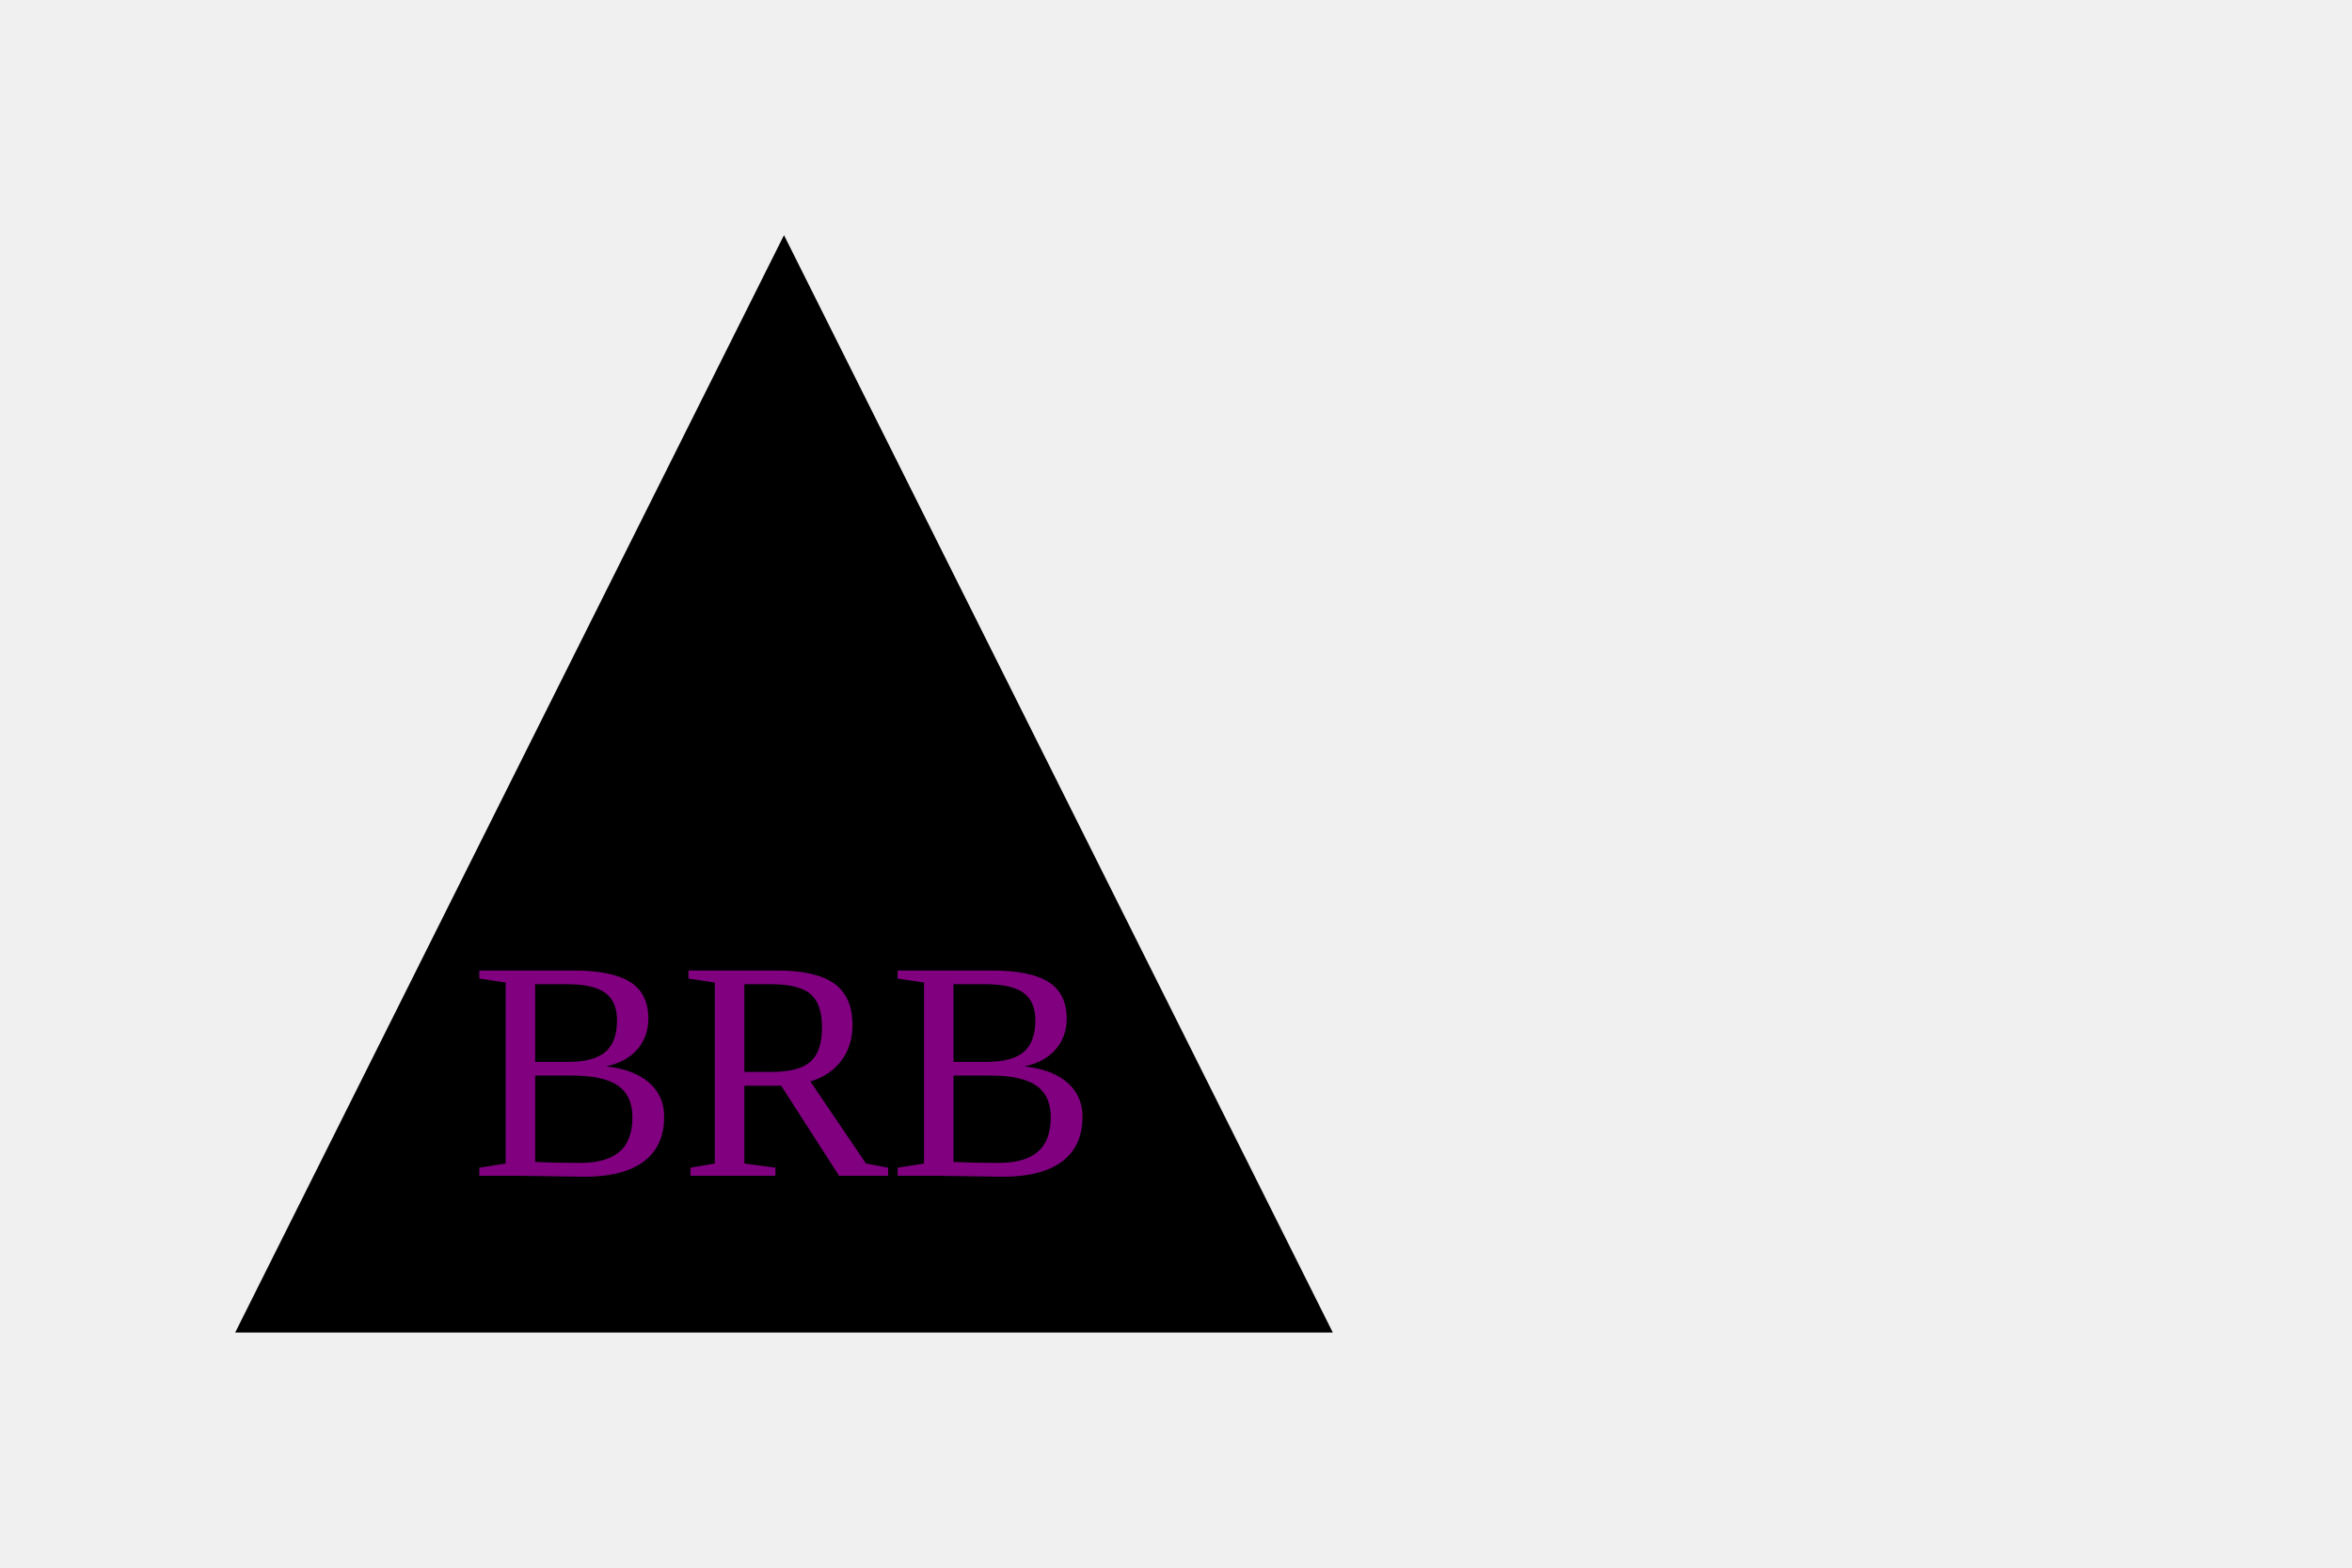
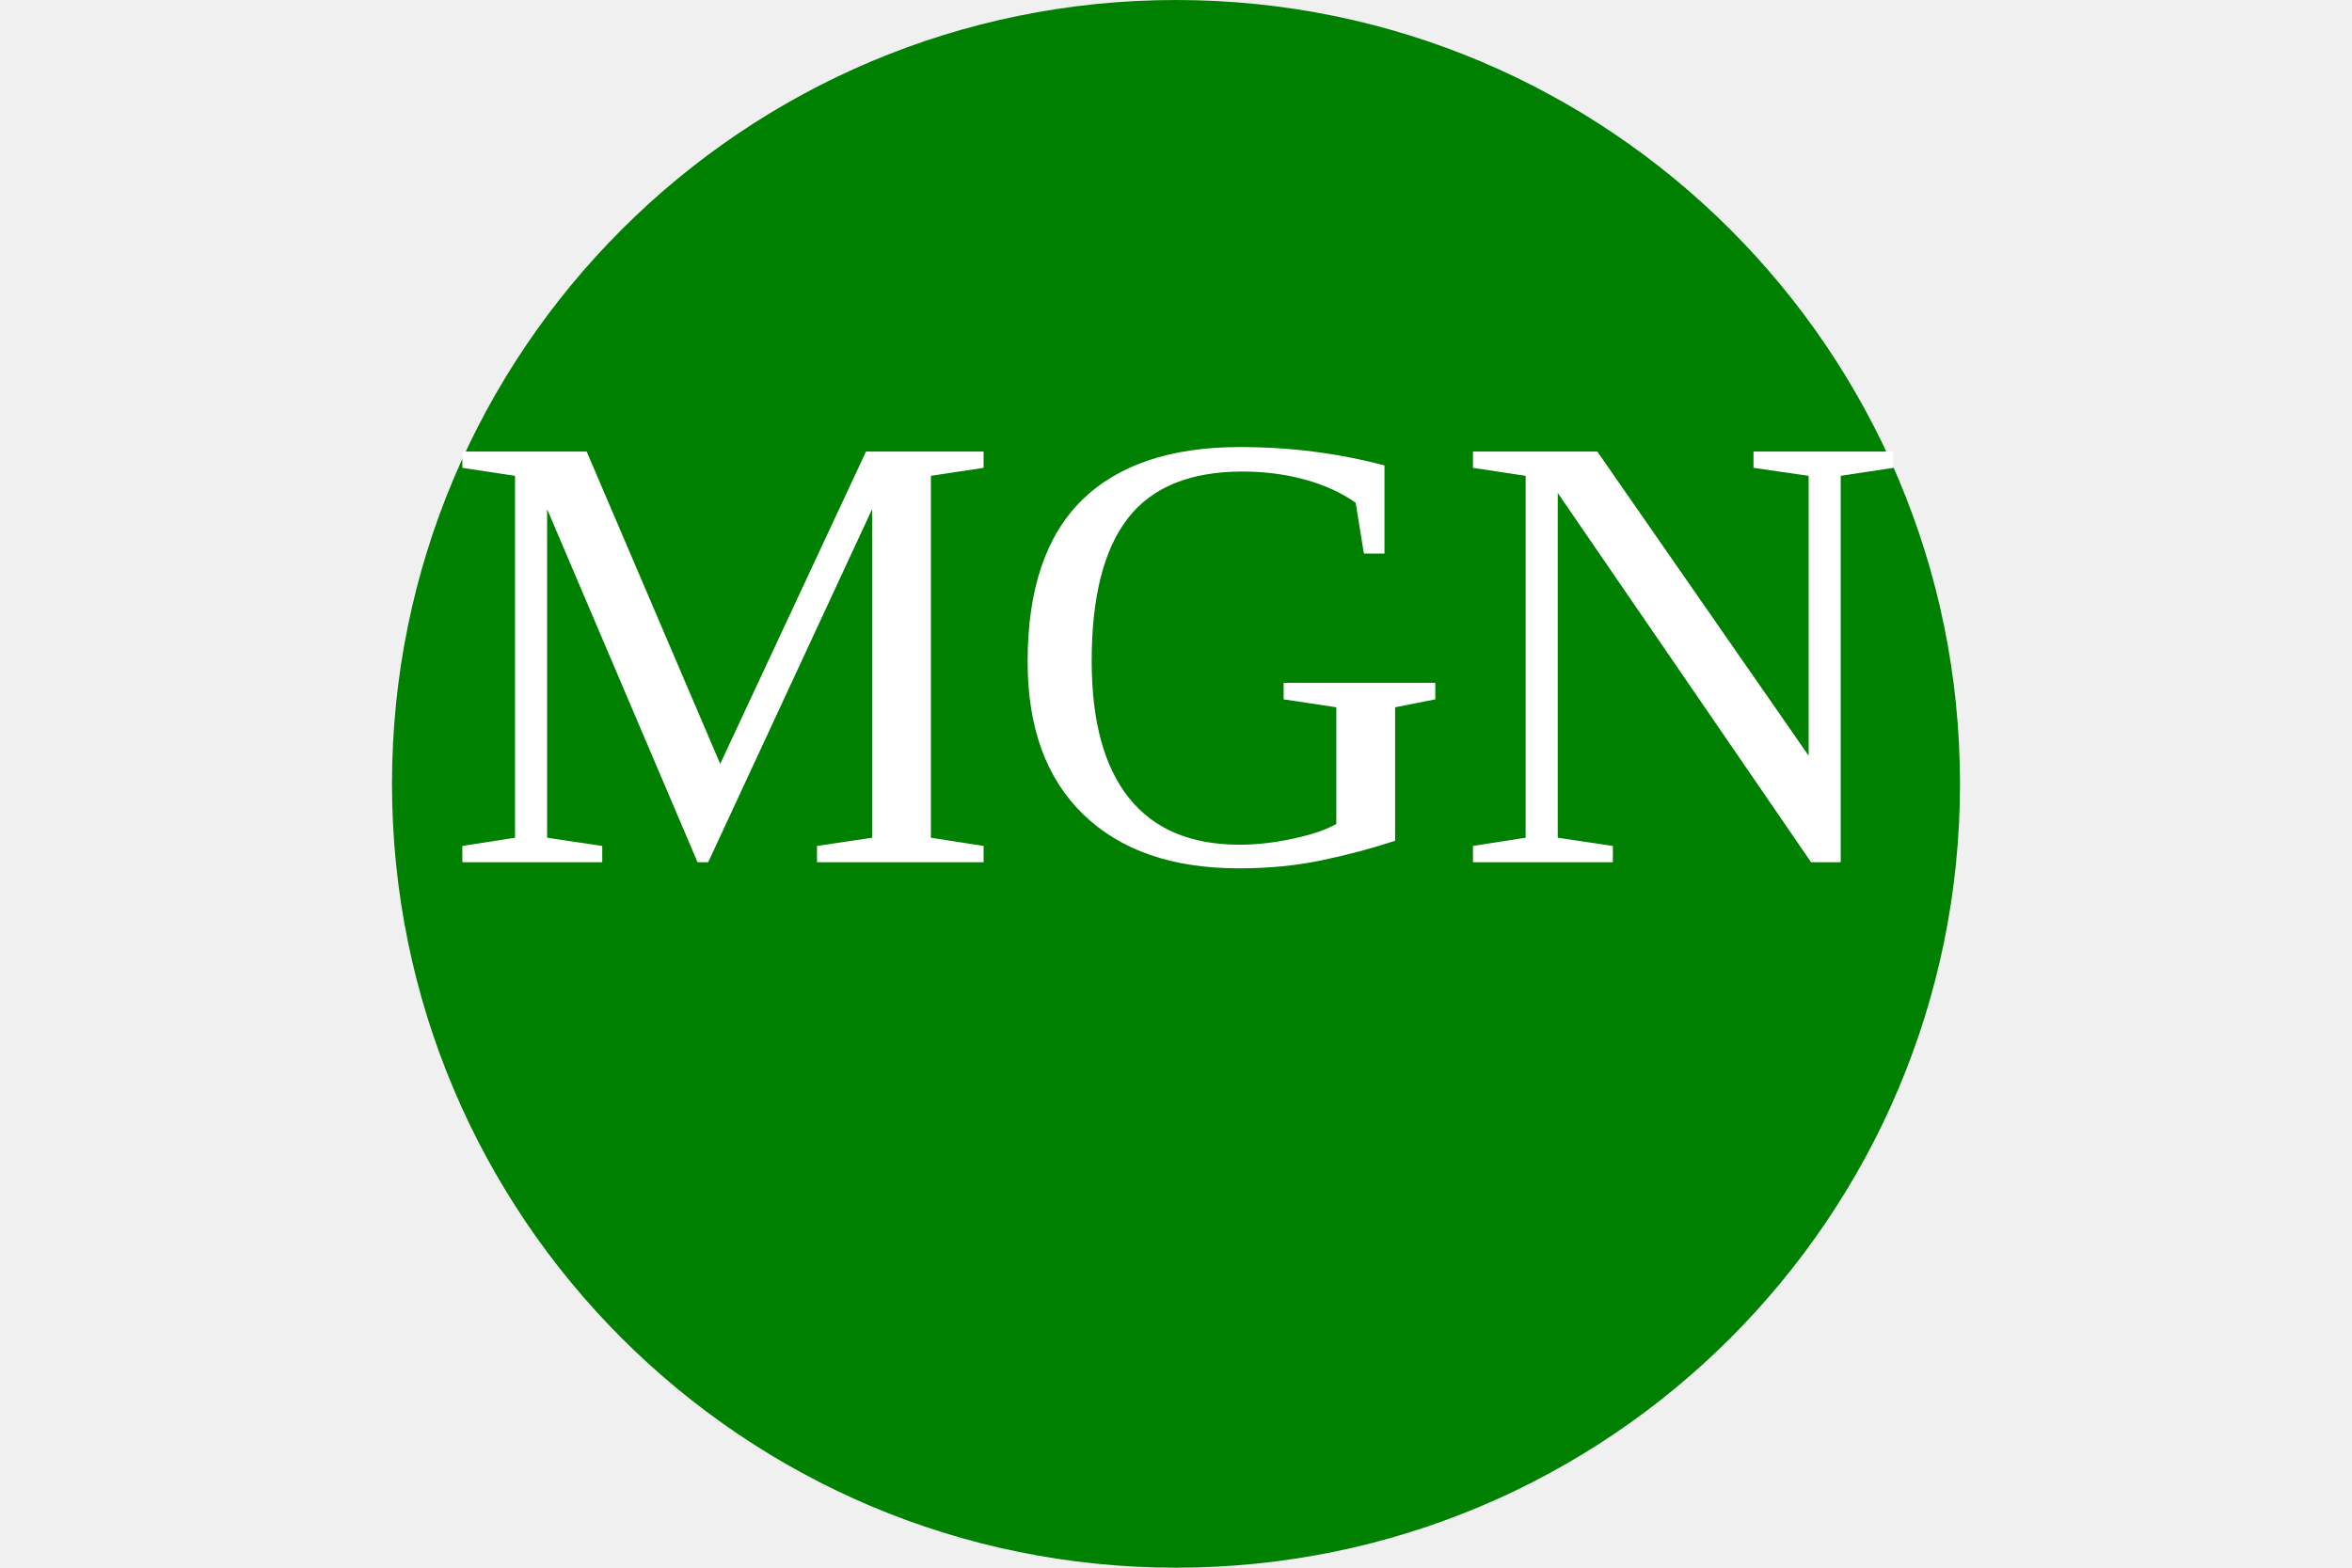
<svg xmlns="http://www.w3.org/2000/svg" width="300" height="200" version="1.1">
-   <polygon points="100, 30, 30, 170, 170, 170" fill="black" stroke-width="5" />
-   <text x="100" y="150" fill="purple" font-size="40" text-anchor="middle" alignment-baseline="middle">BRB</text>
+   <circle cx="150" cy="100" r="100" fill="green" stroke-width="5" />
+   <text x="150" y="110" fill="white" font-size="80" text-anchor="middle" alignment-baseline="middle">
+           MGN
+         </text>
</svg>
